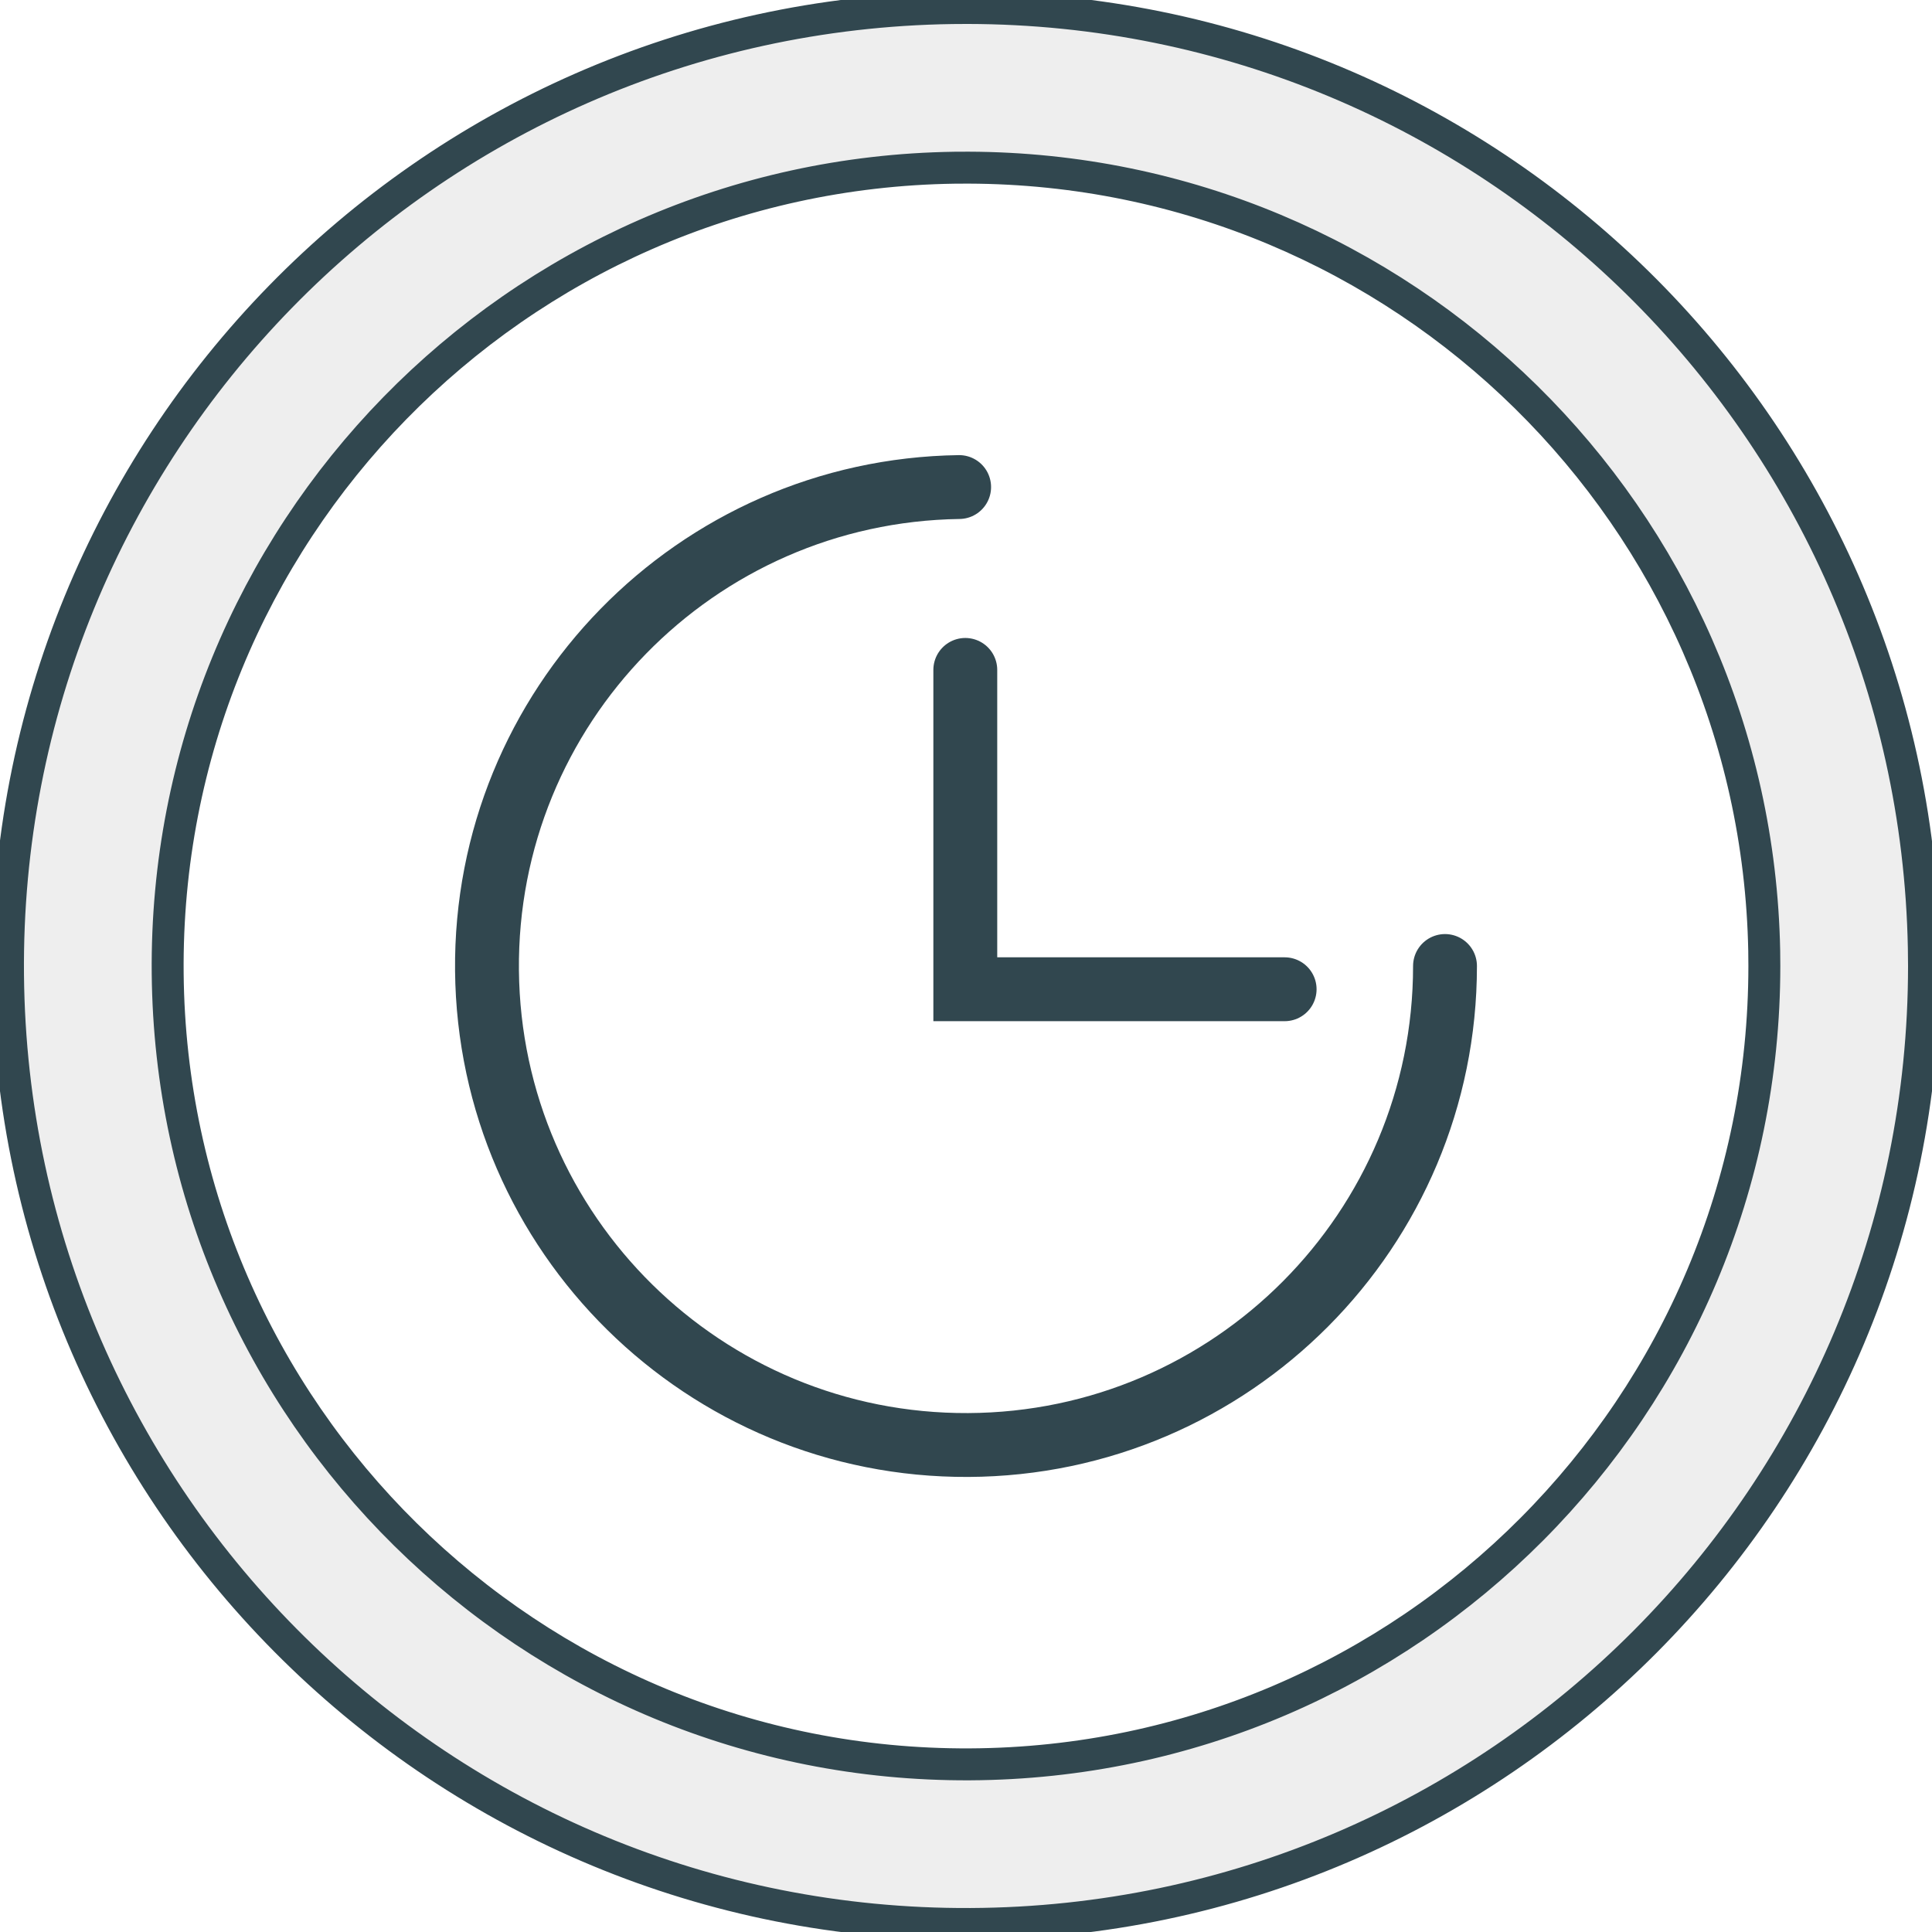
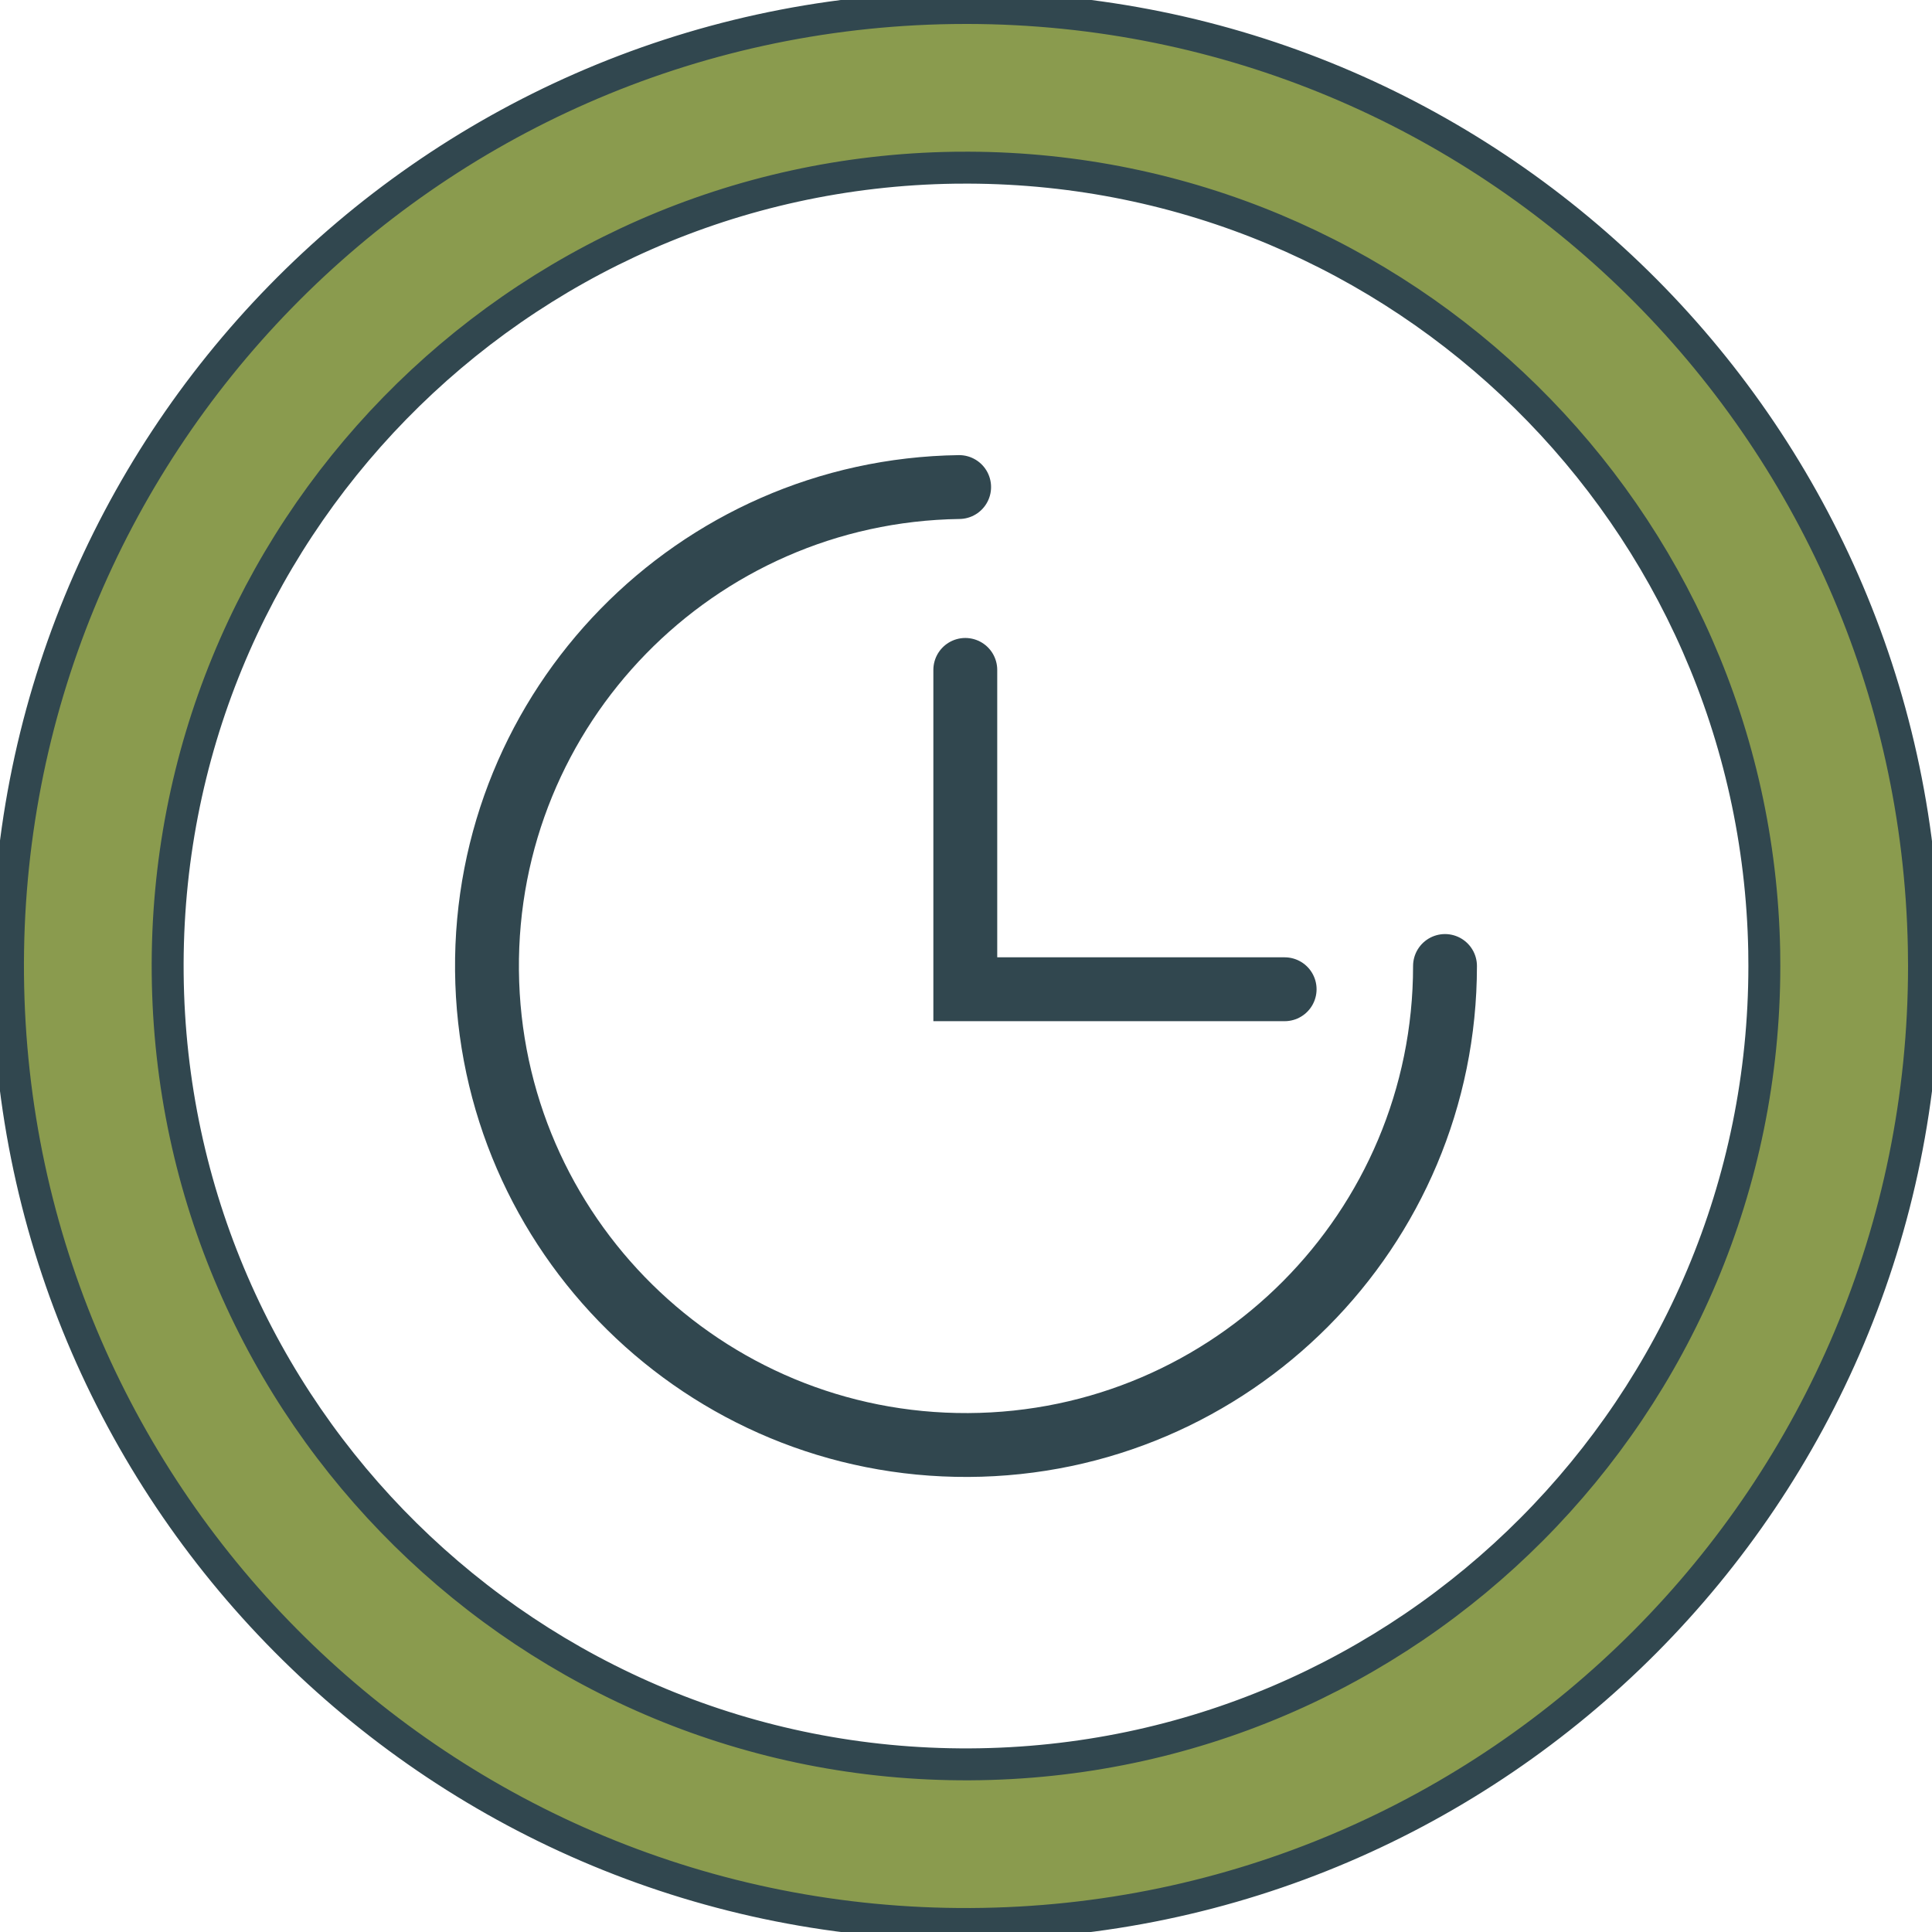
- <svg xmlns="http://www.w3.org/2000/svg" width="60.5mm" height="60.5mm" viewBox="0 0 60.5 60.5" version="1.1" id="svg1515">
+ <svg xmlns="http://www.w3.org/2000/svg" id="svg1515" version="1.1" viewBox="0 0 60.5 60.5" height="60.5mm" width="60.5mm">
  <defs id="defs1509" />
  <g id="layer1">
    <g id="g843">
-       <path id="path838" style="fill:#eeeeee;fill-opacity:1;stroke:#31474f;stroke-width:1;stroke-linecap:round;stroke-miterlimit:4;stroke-dasharray:none;stroke-opacity:1" d="M 30.296,0.25 A 30,30 0 0 0 29.822,0.253 30,30 0 0 0 0.251,30.535 30,30 0 0 0 30.393,60.249 30,30 0 0 0 60.25,30.25 l -0.006,-0.571 A 30,30 0 0 0 30.296,0.25 Z m 0.03,5 A 25,25 0 0 1 55.246,29.774 l 0.004,0.475 A 25,25 0 0 1 30.369,55.25 25,25 0 0 1 5.251,30.487 25,25 0 0 1 29.893,5.252 25,25 0 0 1 30.326,5.25 Z" />
-       <path d="m 45.25,30.25 c 0,8.256 -6.672,14.961 -14.929,15 -8.256,0.039 -14.992,-6.601 -15.071,-14.857 -0.079,-8.256 6.53,-15.023 14.785,-15.141" style="fill:none;fill-opacity:1;stroke:#31474f;stroke-width:2;stroke-linecap:round;stroke-miterlimit:4;stroke-dasharray:none;stroke-opacity:1" id="path2394" />
-       <path d="m 40.228,30.978 h -10 v -10" style="fill:none;fill-opacity:1;stroke:#31474f;stroke-width:2;stroke-linecap:round;stroke-miterlimit:4;stroke-dasharray:none;stroke-opacity:1" id="rect2399" />
+       <path d="M 30.296,0.25 A 30,30 0 0 0 29.822,0.253 30,30 0 0 0 0.251,30.535 30,30 0 0 0 30.393,60.249 30,30 0 0 0 60.25,30.25 l -0.006,-0.571 A 30,30 0 0 0 30.296,0.25 Z m 0.03,5 A 25,25 0 0 1 55.246,29.774 l 0.004,0.475 A 25,25 0 0 1 30.369,55.25 25,25 0 0 1 5.251,30.487 25,25 0 0 1 29.893,5.252 25,25 0 0 1 30.326,5.25 Z" style="fill:#8a9b4e;fill-opacity:1;stroke:#31474f;stroke-width:1;stroke-linecap:round;stroke-miterlimit:4;stroke-dasharray:none;stroke-opacity:1" id="path838" />
+       <path id="path2394" style="fill:none;fill-opacity:1;stroke:#31474f;stroke-width:2;stroke-linecap:round;stroke-miterlimit:4;stroke-dasharray:none;stroke-opacity:1" d="m 45.25,30.25 c 0,8.256 -6.672,14.961 -14.929,15 -8.256,0.039 -14.992,-6.601 -15.071,-14.857 -0.079,-8.256 6.53,-15.023 14.785,-15.141" />
+       <path id="rect2399" style="fill:none;fill-opacity:1;stroke:#31474f;stroke-width:2;stroke-linecap:round;stroke-miterlimit:4;stroke-dasharray:none;stroke-opacity:1" d="m 40.228,30.978 h -10 v -10" />
    </g>
  </g>
</svg>
